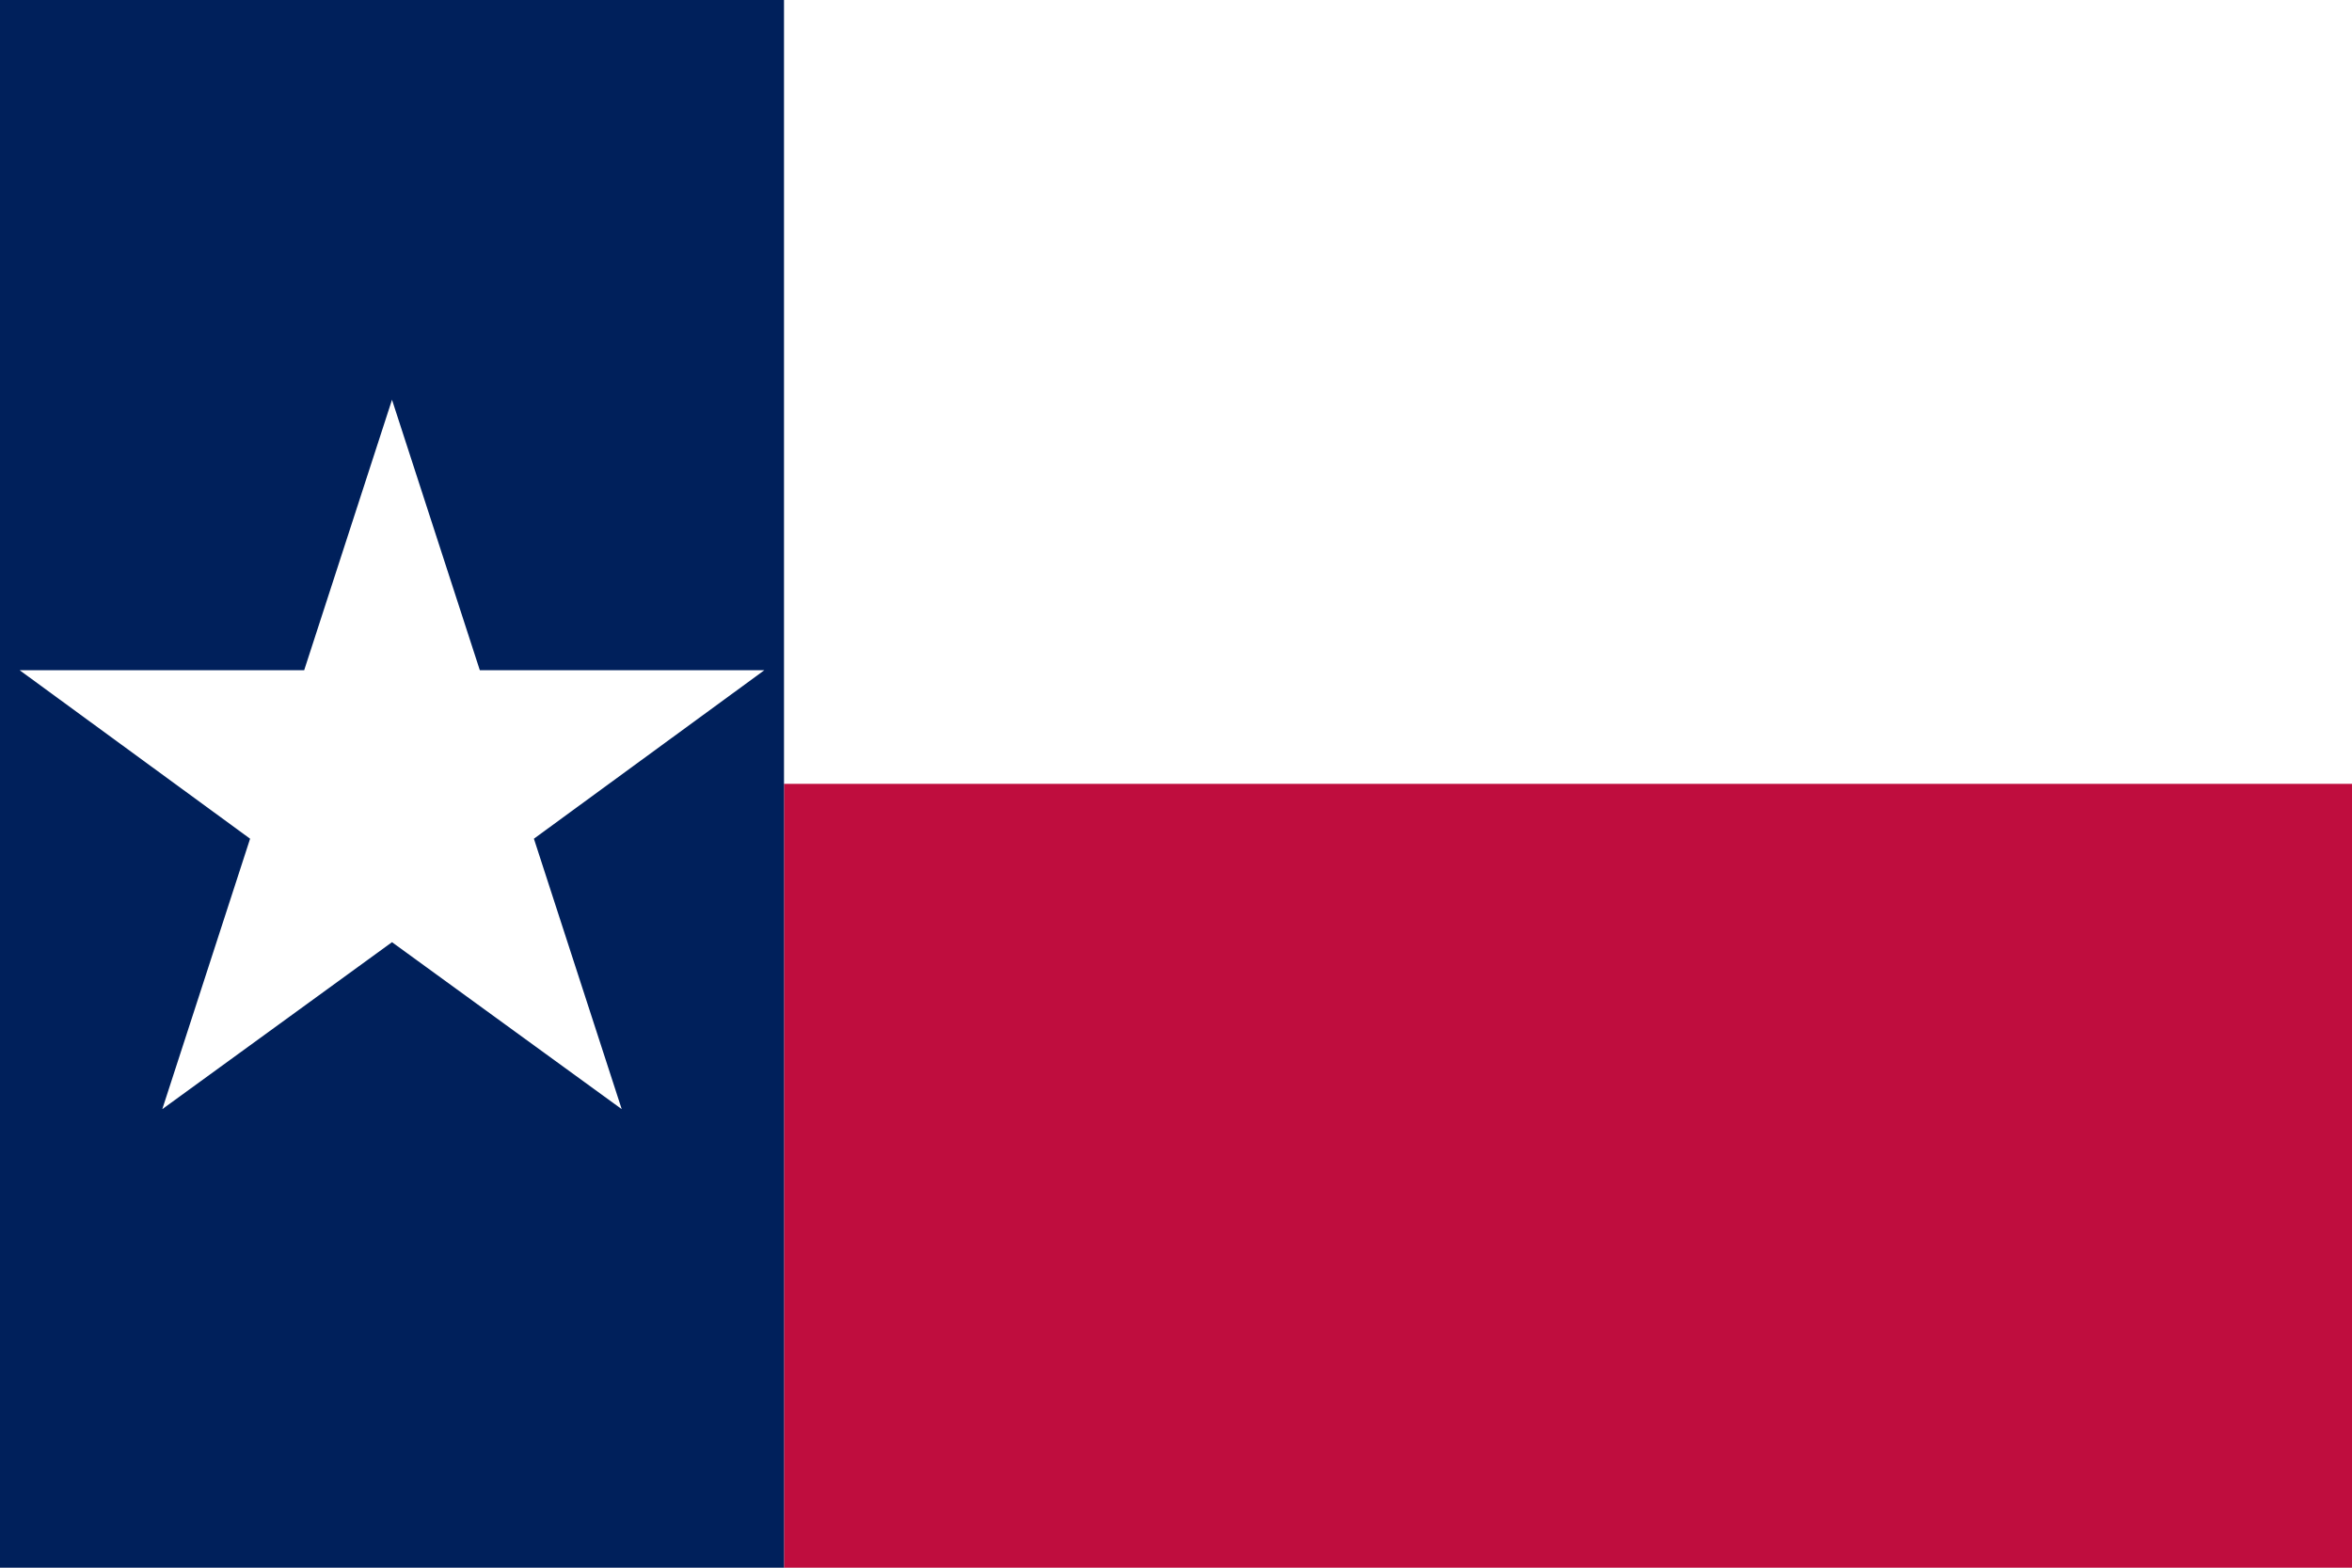
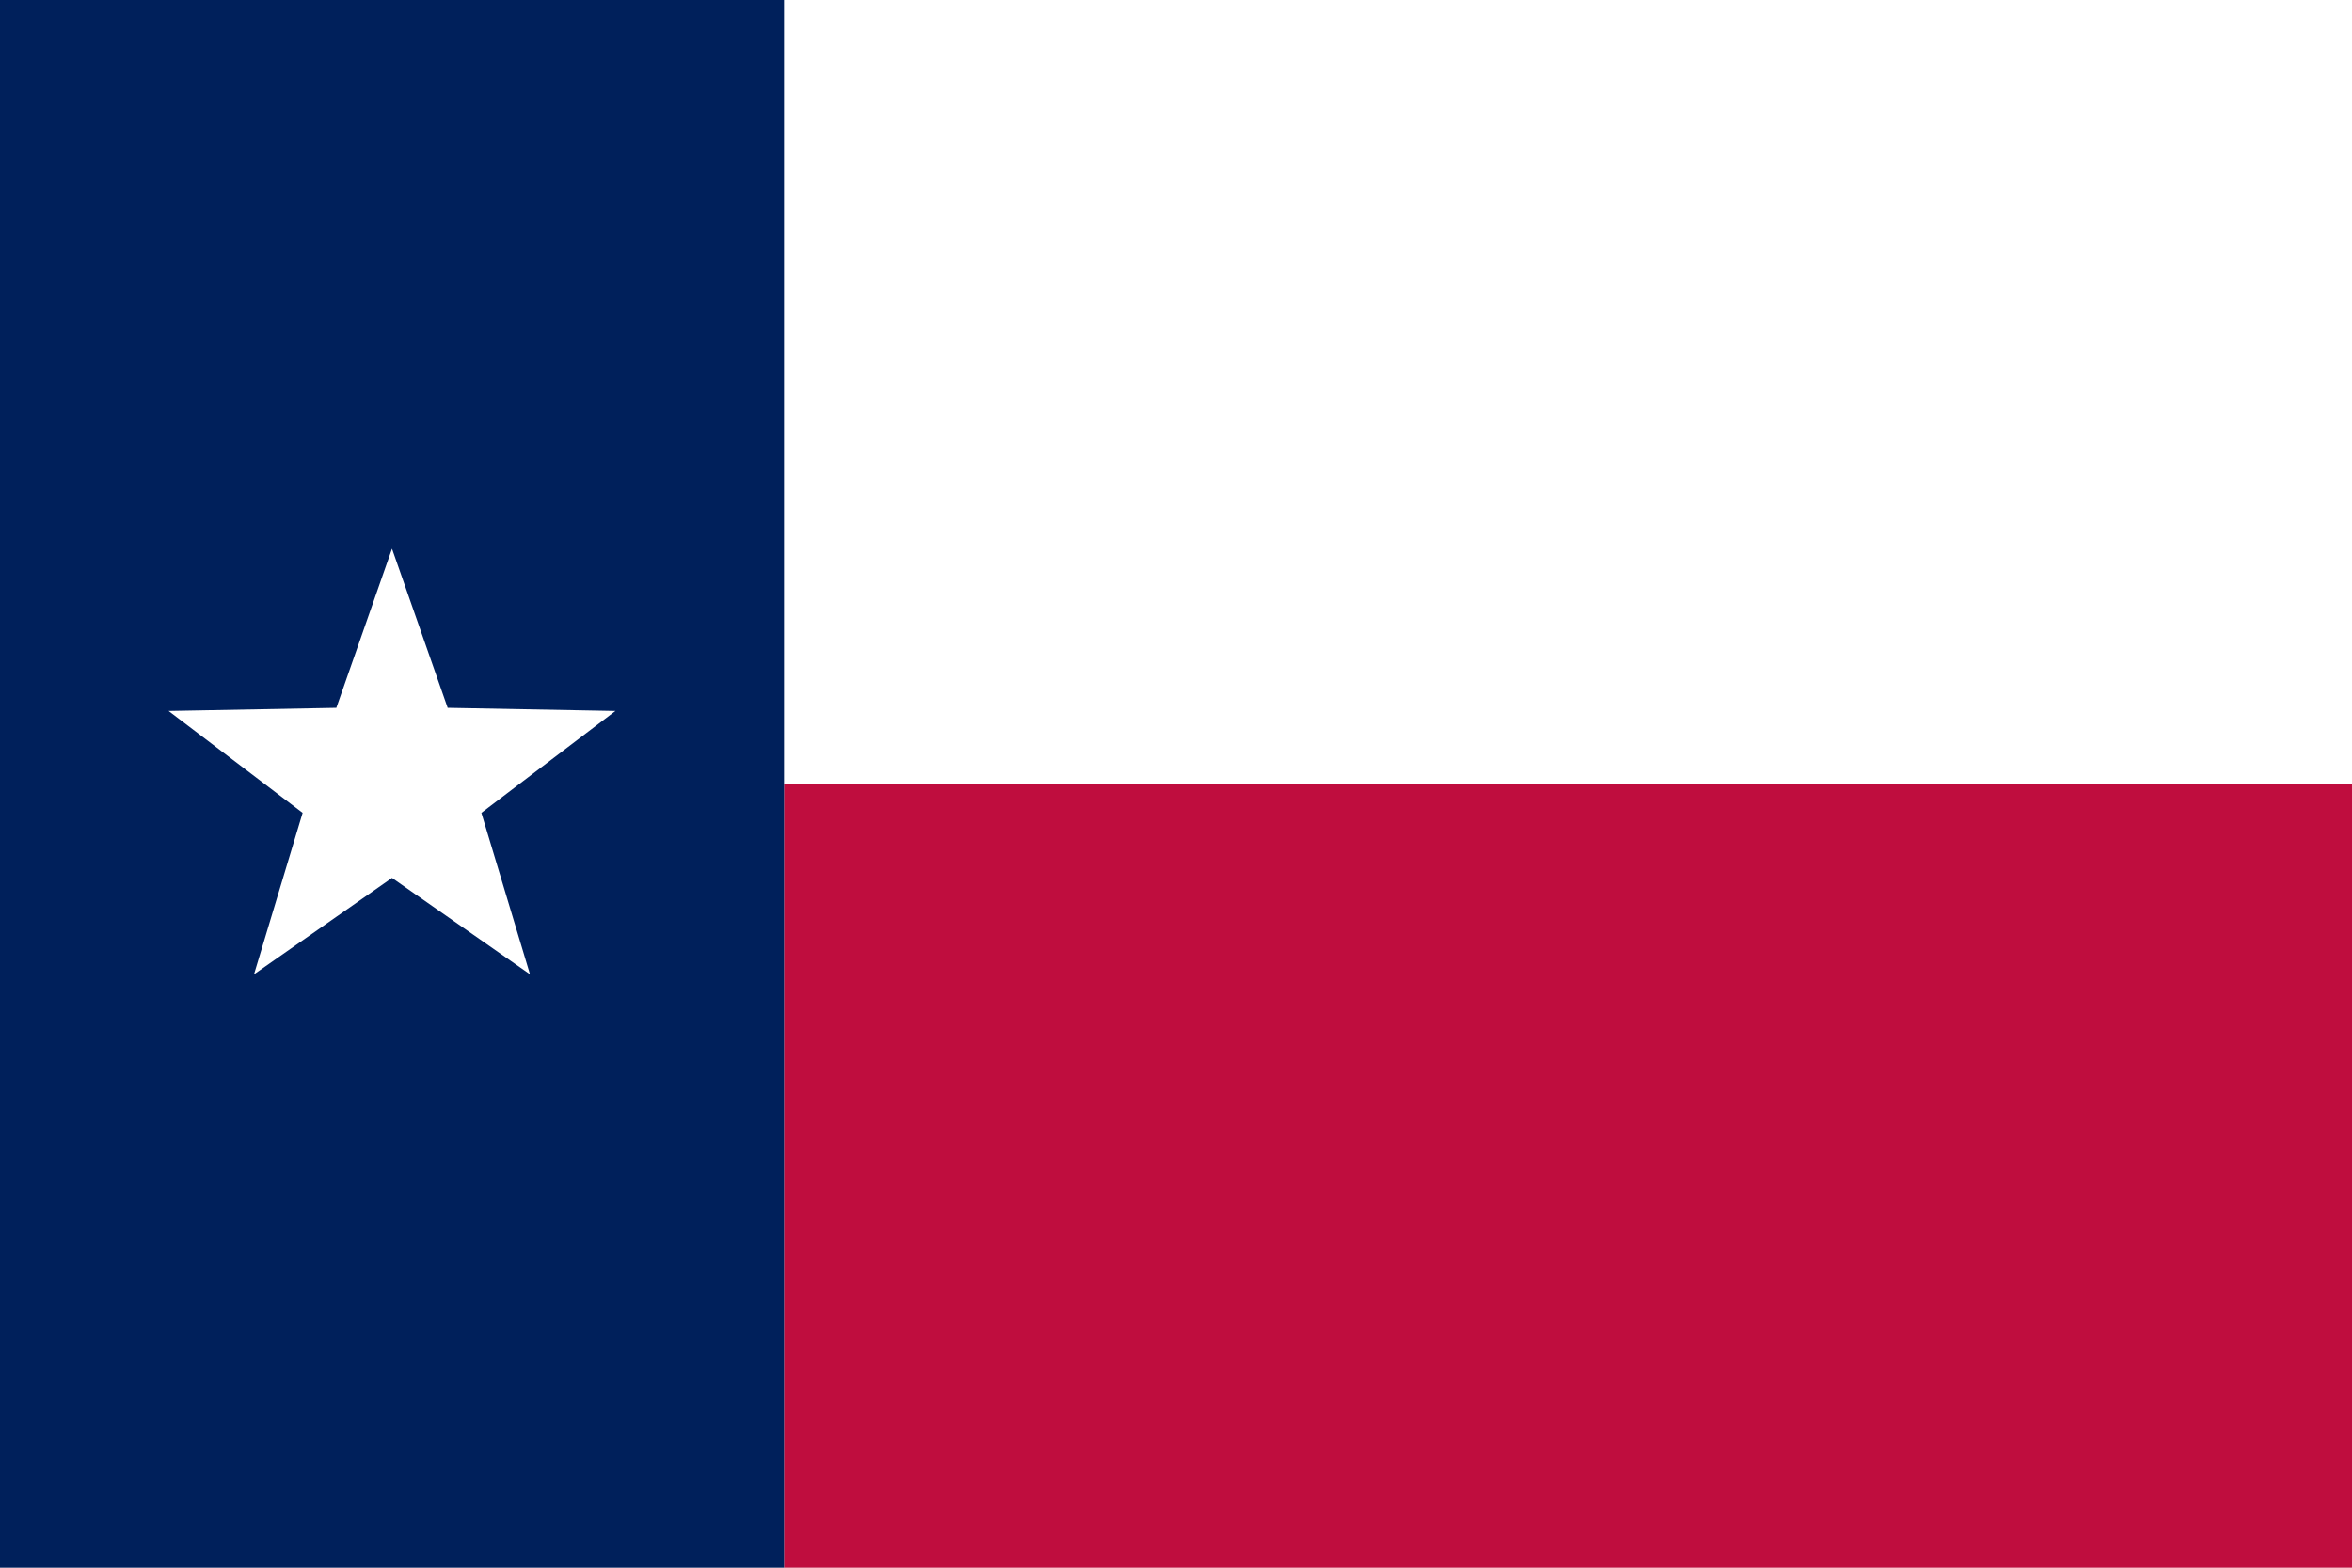
<svg xmlns="http://www.w3.org/2000/svg" viewBox="0 0 30 20" role="img" aria-labelledby="title">
  <rect width="30" height="20" fill="#fff" />
  <rect x="10" y="10" width="20" height="10" fill="#bf0d3e" />
  <rect width="10" height="20" fill="#00205b" />
-   <path fill="#fff" d="m5 5.1 1.12 3.45h3.63L6.81 10.7l1.12 3.45L5 12.02l-2.93 2.13 1.12-3.45L.25 8.55h3.63z" />
+   <path fill="#fff" d="M5 7 L5.71 9.03 L7.85 9.07 L6.14 10.37 L6.76 12.43 L5 11.2 L3.24 12.43 L3.86 10.37 L2.15 9.07 L4.29 9.03 Z" />
</svg>
